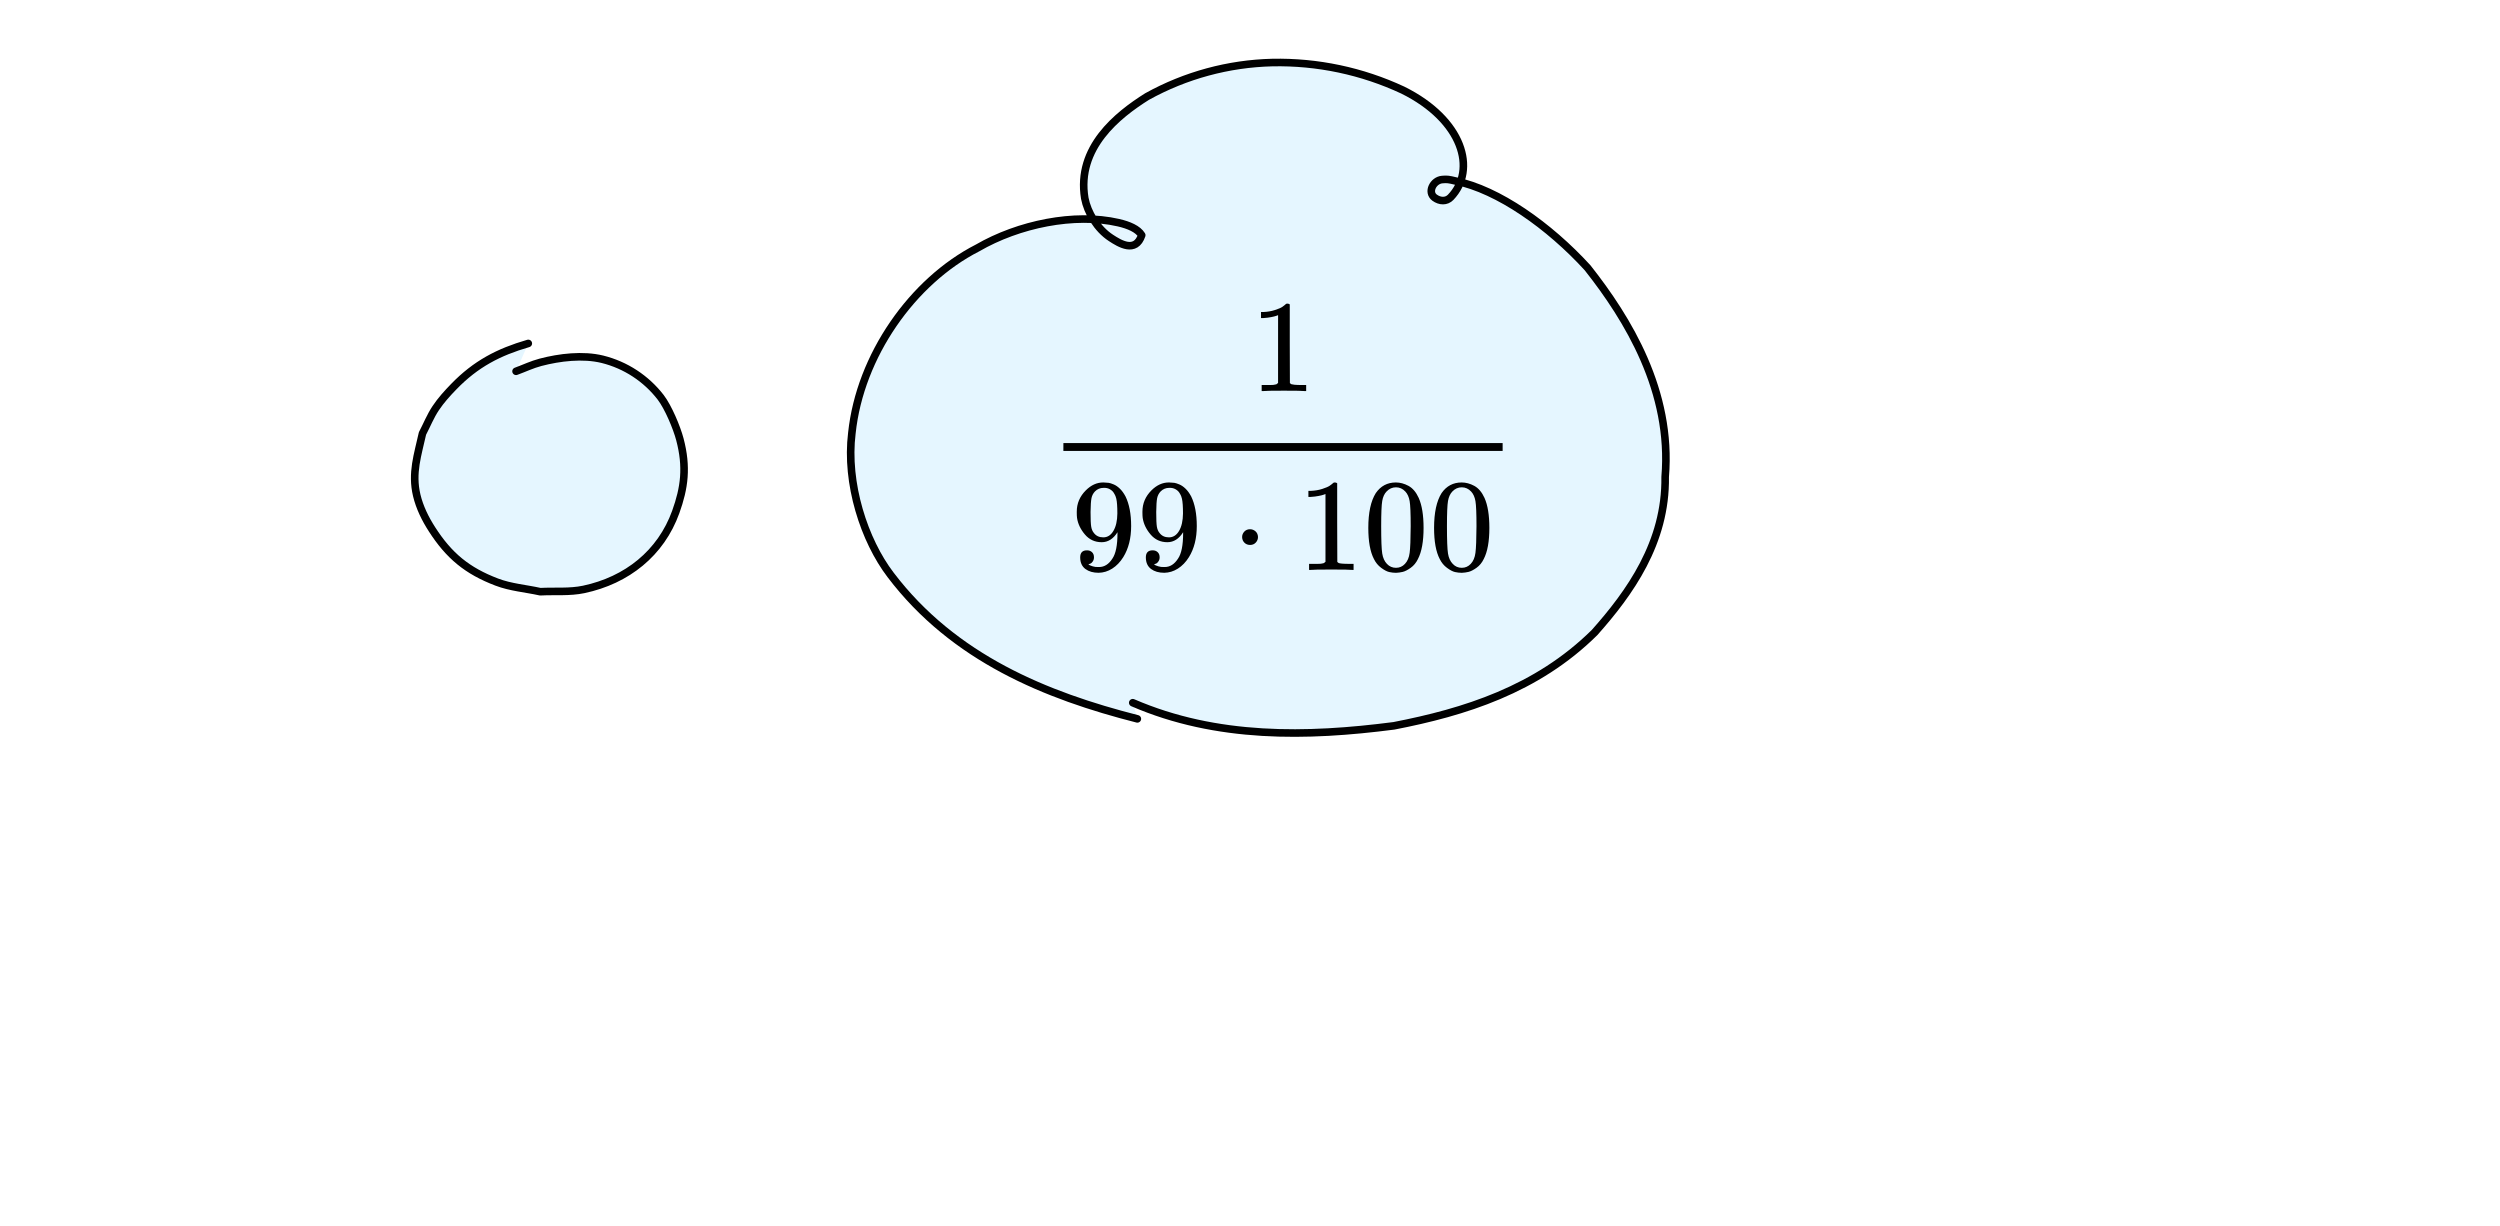
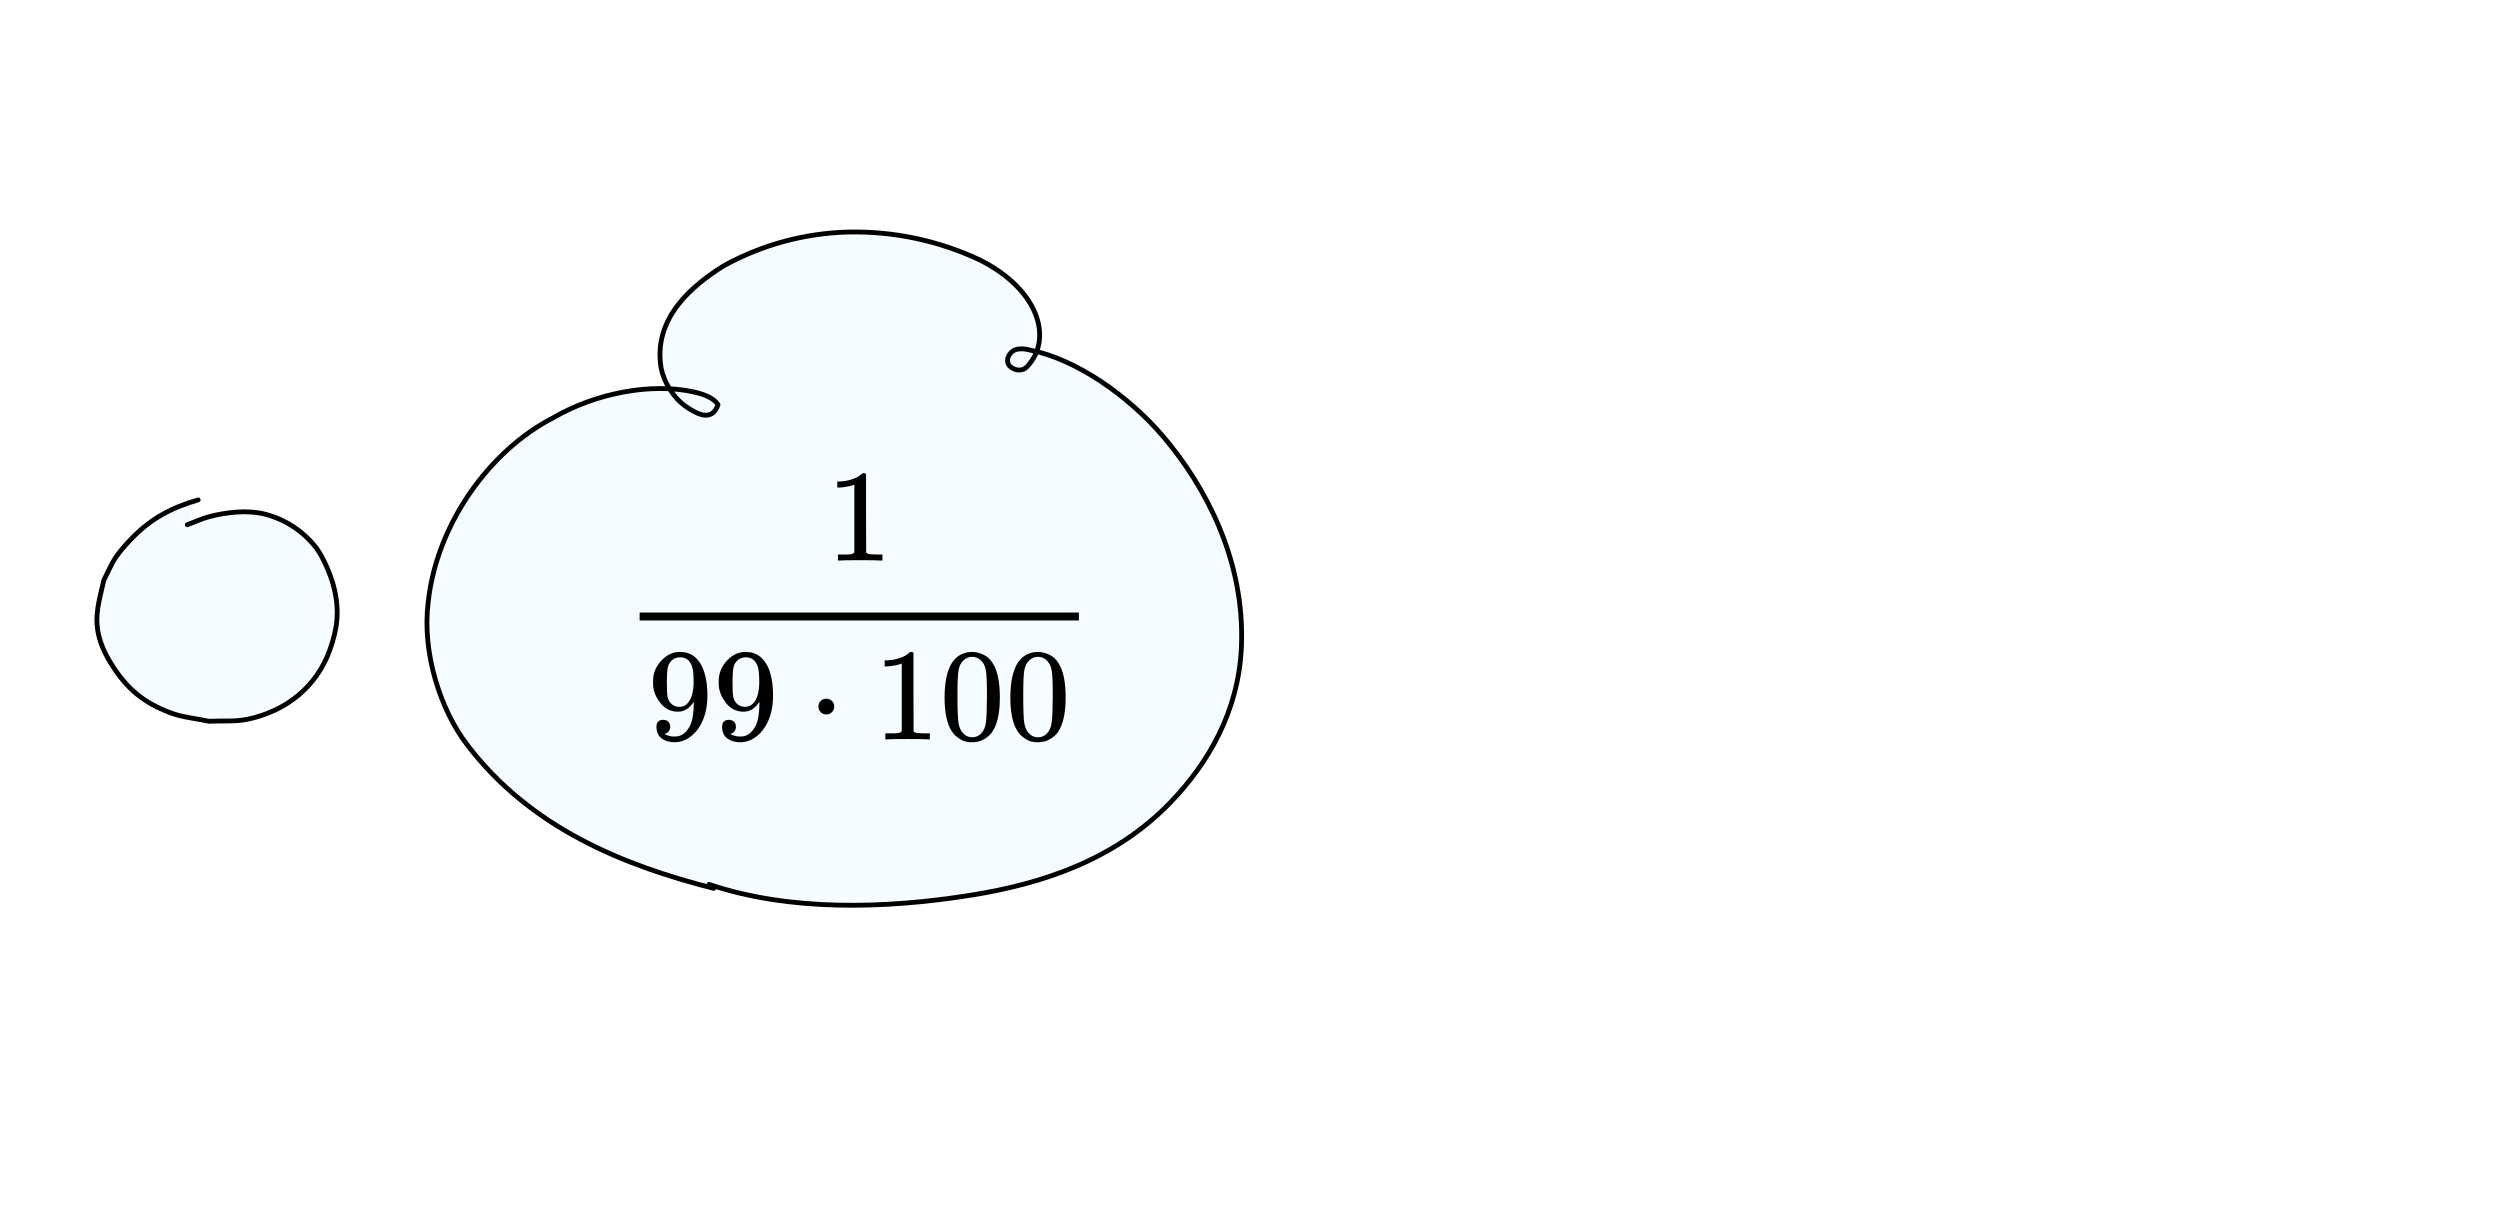
- <svg xmlns="http://www.w3.org/2000/svg" width="362.474" height="177.616" viewBox="0 0 95.905 46.994">
-   <path d="M109.262-39.012s-1.336-.164-1.571-.21c-4.469-.882-8.704-2.28-11.817-5.46-1.292-1.31-2.295-3.612-1.895-5.406.463-3.604 3.858-6.73 7.495-8.11 2.978-1.282 6.667-1.42 9.515.037-.491.9-2.887-.366-3.17-1.49-.354-1.637 1.407-2.687 2.672-3.286 3.415-1.412 7.42-1.467 10.86-.124 1.575.535 3.302 2.67 2.041 4.047-.244.238-.813.39-1.176.362-1.398-.104-1.686-1.083-.374-1.19.664-.026 1.167.048 1.818.179 2.107.32 4.534 1.84 6.418 3.382 1.985 1.878 3.915 4.608 3.902 7.499.047 2.416-1.751 4.273-3.473 5.72-2.847 2.106-6.426 2.93-9.872 3.43-4.274.415-8.72.488-12.848-.848" style="opacity:1;fill:#d3f5ff;fill-opacity:.298;fill-rule:nonzero;stroke:#000;stroke-width:.25;stroke-linecap:round;stroke-linejoin:round;stroke-miterlimit:4;stroke-dasharray:none;stroke-dashoffset:0;stroke-opacity:1" />
-   <path d="M37.403-41.39s-1.336-.163-1.57-.21c-4.47-.881-8.704-2.28-11.818-5.46-1.291-1.31-2.294-3.612-1.894-5.406.463-3.604 3.858-6.73 7.494-8.11 2.979-1.281 6.667-1.42 9.515.038-.49.9-2.886-.367-3.17-1.492-.353-1.635 1.408-2.686 2.673-3.284 3.414-1.413 7.42-1.468 10.86-.125 1.574.536 3.302 2.671 2.041 4.048-.244.238-.813.389-1.176.362-1.399-.104-1.687-1.084-.374-1.191.664-.026 1.167.049 1.818.179 2.107.32 4.533 1.84 6.417 3.383 1.985 1.877 3.915 4.608 3.902 7.498.048 2.416-1.75 4.273-3.473 5.72-2.846 2.106-6.425 2.931-9.872 3.431-4.273.415-8.719.487-12.848-.848" style="opacity:1;fill:#d5f6ff;fill-opacity:1;fill-rule:nonzero;stroke:#000;stroke-width:.3;stroke-linecap:round;stroke-linejoin:round;stroke-miterlimit:4;stroke-dasharray:none;stroke-dashoffset:0;stroke-opacity:1" />
-   <path d="M-34.273 17.68c-3.59-.888-7.248-2.32-9.749-5.523-1.037-1.321-1.843-3.64-1.521-5.447.371-3.632 3.098-6.78 6.02-8.17 2.392-1.293 5.354-1.432 7.64.056-.395.96-2.318-.362-2.546-1.535-.284-1.707 1.13-2.803 2.146-3.427 2.742-1.474 5.958-1.532 8.72-.13 1.264.558 2.651 2.786 1.639 4.222-.196.249-.653.406-.945.378-1.122-.109-1.354-1.13-.3-1.242.533-.027.937.05 1.46.187 1.692.333 3.64 1.92 5.153 3.529 1.594 1.959 3.144 4.807 3.133 7.822.038 2.52-1.406 4.458-2.788 5.968-2.286 2.197-5.16 3.058-7.927 3.58-3.431.432-7.001.507-10.316-.886" style="opacity:1;fill:#d5f6ff;fill-opacity:1;fill-rule:nonzero;stroke:#000;stroke-width:.27;stroke-linecap:round;stroke-linejoin:round;stroke-miterlimit:4;stroke-dasharray:none;stroke-dashoffset:0;stroke-opacity:1" />
-   <path d="M-31.061 47.335c-3.59-.889-7.248-2.32-9.75-5.524-1.036-1.321-1.776-3.508-1.523-5.445.348-3.145 2.563-6.185 5.324-7.542 2.26-1.26 5.424-1.827 7.608-.32-.399 1.058-2.453-.328-2.696-1.558-.304-1.79 1.207-2.94 2.292-3.595 2.927-1.546 6.362-1.606 9.312-.136 2.176 1.147 2.633 2.857 1.816 4.132-.23.281-.687.439-.979.41-1.123-.108-1.354-1.13-.3-1.241.533-.027.937.05 1.46.186 1.692.334 3.64 1.92 5.153 3.53 1.593 1.958 3.143 4.807 3.133 7.822.038 2.52-1.406 4.458-2.789 5.968-2.286 2.197-5.16 3.057-7.927 3.58-3.43.431-7 .507-10.316-.886" style="opacity:1;fill:#d5f6ff;fill-opacity:1;fill-rule:nonzero;stroke:#000;stroke-width:.27;stroke-linecap:round;stroke-linejoin:round;stroke-miterlimit:4;stroke-dasharray:none;stroke-dashoffset:0;stroke-opacity:1" />
-   <path d="M-2.617-9.323c.256-.178.494-.384.767-.533 1.549-.844 3.426-1.092 5.157-.837.455.067.895.21 1.343.314.972.446 1.344.493 2.072 1.293.816.897 1.095 1.971.736 3.143-.118.383-.356.72-.533 1.079-.3.33-.56.7-.898.989-1.571 1.348-3.983 2.11-6.03 2.147-.54.01-1.08-.08-1.62-.12-1.204-.346-1.705-.36-2.706-1.137A4.576 4.576 0 0 1-6.1-6.316c-.025-.425.064-.85.097-1.275.35-.993.355-1.298 1.052-2.118.766-.9 1.838-1.467 2.973-1.742.342-.082.696-.101 1.044-.152.309.006.619-.011.926.02.967.094 1.842.505 2.49 1.23" style="opacity:1;fill:#d5f6ff;fill-opacity:1;fill-rule:nonzero;stroke:#000;stroke-width:.291;stroke-linecap:round;stroke-linejoin:round;stroke-miterlimit:4;stroke-dasharray:none;stroke-dashoffset:0;stroke-opacity:1" />
-   <path d="M-8.755-27.579c-.322.09-.596.152-.898.316a5.291 5.291 0 0 0-1.966 1.829c-.2.314-.342.66-.514.991-.115.36-.274.708-.347 1.08a5.71 5.71 0 0 0-.084 1.124c.002.375.016.754.096 1.12.14.643.51 1.44.972 1.924.267.278.612.469.918.703.369.16.718.378 1.107.482 1.965.526 4.117-.195 5.816-1.172.465-.268.888-.602 1.332-.903.405-.378.84-.728 1.216-1.135 1.053-1.139 1.949-2.553 2.287-4.086.255-1.158.108-1.477-.055-2.604-.162-.342-.273-.713-.485-1.026-.67-.99-1.766-1.453-2.92-1.575-1.118-.118-1.538.033-2.63.223-.443.176-.91.298-1.327.529-.971.537-1.804 1.287-2.495 2.15-.307.382-.538.82-.807 1.23l-.07-.106v0c.274-.413.509-.853.82-1.238.703-.869 1.545-1.62 2.529-2.161.422-.232.895-.354 1.343-.531 1.105-.19 1.532-.343 2.662-.221 1.18.126 2.298.601 2.986 1.61.218.32.334.697.5 1.046.188 1.245.327 1.454.035 2.767-.344 1.54-1.26 2.967-2.321 4.108-.38.409-.819.76-1.228 1.14-.448.302-.874.638-1.343.906-1.724.986-3.897 1.704-5.886 1.17-.395-.106-.75-.326-1.126-.49-.313-.239-.666-.433-.94-.718-1.082-1.126-1.281-2.894-.99-4.36.075-.374.239-.725.358-1.088.175-.333.322-.683.526-1a5.393 5.393 0 0 1 2.006-1.846c.314-.167.588-.227.92-.319l.003.131z" style="opacity:1;fill:#d5f6ff;fill-opacity:1;fill-rule:nonzero;stroke:#000;stroke-width:.25;stroke-linecap:round;stroke-linejoin:round;stroke-miterlimit:4;stroke-dasharray:none;stroke-dashoffset:0;stroke-opacity:1" />
-   <path d="M19.797 14.243c.312-.114.615-.26.937-.344.734-.193 1.626-.3 2.376-.117a4.062 4.062 0 0 1 2.237 1.462c.287.377.613 1.15.734 1.607.282 1.066.177 1.859-.158 2.79-.57 1.58-1.871 2.618-3.53 2.97-.544.115-1.111.058-1.667.088-.556-.123-1.136-.166-1.668-.369-1.137-.433-1.833-1.01-2.485-2.024-.258-.4-.475-.84-.586-1.303-.205-.86.04-1.557.22-2.375.17-.324.305-.668.509-.972.2-.3.444-.569.695-.827.84-.866 1.714-1.323 2.855-1.654" style="opacity:1;fill:#e5f6ff;fill-opacity:1;fill-rule:nonzero;stroke:#000;stroke-width:.291;stroke-linecap:round;stroke-linejoin:round;stroke-miterlimit:4;stroke-dasharray:none;stroke-dashoffset:0;stroke-opacity:1" />
-   <path d="M57.415 85.87c-3.486-.89-7.038-2.322-9.467-5.526-1.007-1.32-1.725-3.508-1.484-5.441.312-2.958 2.318-5.82 4.82-7.099 1.574-.912 3.717-1.355 5.405-.97.399.092.746.24.894.48-.236.706-.855.317-1.18.105-.53-.345-.902-.979-1.006-1.523-.316-1.943 1.26-3.19 2.392-3.901a10.44 10.44 0 0 1 4.804-1.303 11.297 11.297 0 0 1 5.007 1.057c2.314 1.146 2.842 3.059 1.836 4.11a.53.53 0 0 1-.482.153c-.175-.142.115-.11.458-.128.184-.004.334.052.587.111 1.595.321 3.42 1.537 4.785 3.138 1.565 1.836 3.01 4.557 2.879 7.723-.1 2.425-1.28 4.336-2.634 5.746-2.125 2.214-4.873 3.112-7.64 3.534-3.451.526-6.93.507-10.15-.886M-24.78 78.023c-3.486-.888-7.038-2.32-9.467-5.525-1.007-1.32-1.725-3.508-1.484-5.441.312-2.958 2.318-5.82 4.819-7.098 2.049-1.188 4.914-1.72 6.91-.26-.398 1.192-2.542-.313-2.796-1.649-.316-1.943 1.26-3.19 2.392-3.901a10.44 10.44 0 0 1 4.804-1.303 11.297 11.297 0 0 1 5.007 1.058c2.314 1.145 2.867 3.082 1.836 4.11-.22.3-.663.458-.946.43-1.09-.11-1.315-1.131-.292-1.243.518-.027.91.05 1.418.187 1.643.333 3.601 1.722 5.07 3.331 1.548 1.96 3.25 4.742 2.976 8.022.037 2.521-1.365 4.459-2.708 5.969-2.22 2.197-5.01 3.058-7.697 3.58-3.332.432-6.799.508-10.018-.886M10.713 86.617c-3.485-.89-7.038-2.322-9.467-5.526-1.007-1.32-1.725-3.507-1.484-5.44.312-2.958 2.318-5.821 4.82-7.1 1.574-.912 3.717-1.355 5.405-.97.399.092.746.241.894.48-.236.706-.854.317-1.18.105-.53-.344-.902-.978-1.005-1.522-.317-1.943 1.26-3.191 2.391-3.902a10.44 10.44 0 0 1 4.804-1.303 11.297 11.297 0 0 1 5.007 1.058c2.314 1.145 2.868 3.082 1.836 4.11-.22.3-.663.458-.946.43-1.09-.11-1.315-1.13-.291-1.243.517-.027.91.05 1.417.187 1.643.334 3.601 1.723 5.07 3.331 1.548 1.96 3.251 4.743 2.977 8.022.037 2.521-1.366 4.459-2.708 5.969-2.22 2.198-5.01 3.058-7.698 3.58-3.332.432-6.799.508-10.018-.885" style="opacity:1;fill:#d5f6ff;fill-opacity:1;fill-rule:nonzero;stroke:#000;stroke-width:.291;stroke-linecap:round;stroke-linejoin:round;stroke-miterlimit:4;stroke-dasharray:none;stroke-dashoffset:0;stroke-opacity:1" />
-   <path d="M43.631 27.577c-3.486-.889-7.038-2.321-9.467-5.525-1.007-1.32-1.725-3.508-1.484-5.441.312-2.958 2.318-5.82 4.82-7.099 1.574-.912 3.717-1.356 5.405-.97.399.092.746.24.894.48-.236.706-.855.317-1.18.105-.53-.345-.902-.979-1.005-1.523-.317-1.943 1.26-3.19 2.391-3.901a10.44 10.44 0 0 1 4.804-1.304 11.297 11.297 0 0 1 5.007 1.058c2.314 1.146 2.843 3.059 1.836 4.11-.164.172-.417.163-.619.014-.282-.21-.055-.667.298-.694.19-.015.241-.007.501.055 1.643.333 3.601 1.722 5.07 3.33 1.548 1.96 3.251 4.743 2.977 8.023.037 2.52-1.366 4.459-2.708 5.969-2.22 2.197-5.01 3.058-7.698 3.58-3.332.432-6.799.507-10.018-.886" style="opacity:1;fill:#e5f6ff;fill-opacity:1;fill-rule:nonzero;stroke:#000;stroke-width:.291;stroke-linecap:round;stroke-linejoin:round;stroke-miterlimit:4;stroke-dasharray:none;stroke-dashoffset:0;stroke-opacity:1" />
-   <path d="M32.64-13.003c1.394 1.265 3.729.822 4.917.24 2.938-1.442 3.156-5.078 1.605-7.34-1.165-1.699-3.484-2.433-5.538-1.92-2.442.61-4.386 2.56-4.607 4.985-.1 1.105.459 2.183 1.194 2.83.927.817 2.067 1.28 3.206 1.118" style="display:inline;fill:#e5f6ff;fill-opacity:1;stroke:#000;stroke-width:.318;stroke-linejoin:round;stroke-miterlimit:2;stroke-dasharray:none;stroke-dashoffset:0" />
-   <path d="M40.793 17.299h16.851v-.302h-16.85zM49.03 12.09l-.066.025q-.07.025-.201.05-.131.026-.293.036h-.095v-.232h.095q.237-.01.439-.076.201-.065.282-.12.08-.056.14-.111.011-.015.061-.015.046 0 .086.03v1.506l.005 1.511q.035.036.06.046.026.01.121.02.096.01.313.01h.13v.232h-.055q-.105-.015-.8-.015-.686 0-.792.015h-.06v-.232h.322q.081 0 .126-.005.046-.005.08-.015.036-.01.041-.01.005 0 .03-.025.026-.026.03-.02zM42.869 20.417q-.242.383-.605.383-.393 0-.645-.297t-.302-.635q-.01-.08-.01-.201v-.04q0-.47.348-.817.302-.302.664-.302h.03q.02 0 .041.005h.02q.06 0 .126.01t.187.06q.12.05.236.162.116.11.217.297.217.443.217 1.138 0 .706-.303 1.194-.176.282-.423.439-.247.156-.524.16-.307 0-.504-.145-.196-.146-.201-.434-.005-.287.267-.282.11 0 .186.07.076.071.076.197 0 .091-.045.157-.046.065-.081.08t-.066.025l-.02.005q0 .01.036.03.035.02.13.05.096.031.212.026h.03q.303 0 .51-.322.196-.282.196-.978zm-.544.197q.241 0 .387-.247.147-.247.152-.67 0-.393-.04-.564-.01-.05-.031-.101-.02-.05-.07-.131-.05-.08-.152-.136-.1-.056-.236-.05-.192 0-.328.135-.106.111-.136.262-.03.152-.035.53 0 .417.025.564.025.146.1.236.127.172.364.172zM45.387 20.417q-.241.383-.604.383-.393 0-.645-.297t-.302-.635q-.01-.08-.01-.201v-.04q0-.47.347-.817.303-.302.665-.302h.03q.02 0 .04.005h.021q.06 0 .126.01.065.01.186.06.121.05.237.162.116.11.217.297.216.443.216 1.138 0 .706-.302 1.194-.176.282-.423.439-.247.156-.524.16-.307 0-.504-.145-.196-.146-.201-.434-.005-.287.267-.282.11 0 .186.07.076.071.076.197 0 .091-.046.157-.045.065-.08.08-.036.015-.066.025l-.02.005q0 .01.035.03.036.02.131.05.096.031.212.026h.03q.302 0 .509-.322.196-.282.196-.978zm-.544.197q.242 0 .388-.247.146-.247.151-.67 0-.393-.04-.564-.01-.05-.03-.101-.02-.05-.07-.131-.051-.08-.152-.136-.1-.056-.237-.05-.191 0-.327.135-.106.111-.136.262-.03.152-.035.53 0 .417.025.564.025.146.1.236.127.172.363.172zM47.65 20.604q0-.121.085-.212.086-.09.217-.09.12 0 .211.08.09.08.096.217 0 .125-.086.216-.085.09-.216.09t-.217-.085q-.086-.085-.09-.216zM50.848 18.951l-.065.025q-.07.026-.202.05-.13.026-.292.036h-.096v-.232h.096q.237-.01.438-.075.202-.066.282-.121.081-.056.142-.111.01-.015.06-.015.045 0 .086.03v1.506l.005 1.512q.035.035.06.045.025.01.121.02t.312.01h.131v.232h-.055q-.106-.015-.801-.015-.685 0-.791.015h-.06v-.232h.322q.08 0 .126-.005.045-.005.08-.015l.04-.01q.006 0 .031-.025t.03-.02zM52.778 18.916q.282-.408.77-.408.242 0 .484.13.242.132.393.464.186.418.186 1.149 0 .78-.216 1.194-.101.211-.277.337-.177.126-.308.157-.13.03-.257.035-.13 0-.261-.03t-.308-.162q-.176-.13-.277-.337-.216-.413-.216-1.194 0-.877.287-1.335zm1.133-.06q-.151-.162-.358-.162-.211 0-.362.161-.126.131-.166.363-.04.232-.04.967 0 .796.04 1.048t.18.398q.142.151.348.151.202 0 .343-.15.146-.152.181-.424.036-.272.04-1.023 0-.73-.04-.962-.04-.232-.166-.368zM55.302 18.916q.282-.408.77-.408.242 0 .484.13.242.132.393.464.186.418.186 1.149 0 .78-.216 1.194-.101.211-.277.337-.177.126-.308.157-.13.03-.257.035-.13 0-.262-.03-.13-.03-.307-.162-.176-.13-.277-.337-.217-.413-.217-1.194 0-.877.288-1.335zm1.133-.06q-.151-.162-.358-.162-.211 0-.362.161-.126.131-.167.363-.04.232-.04.967 0 .796.04 1.048t.182.398q.14.151.347.151.202 0 .343-.15.146-.152.181-.424.036-.272.04-1.023 0-.73-.04-.962-.04-.232-.166-.368z" />
+ <svg xmlns="http://www.w3.org/2000/svg" width="362.474" height="177.616" viewBox="0 0 95.905 46.994" version="1.1" id="svg11">
+   <defs id="defs11" />
+   <path d="M109.262-39.012s-1.336-.164-1.571-.21c-4.469-.882-8.704-2.28-11.817-5.46-1.292-1.31-2.295-3.612-1.895-5.406.463-3.604 3.858-6.73 7.495-8.11 2.978-1.282 6.667-1.42 9.515.037-.491.9-2.887-.366-3.17-1.49-.354-1.637 1.407-2.687 2.672-3.286 3.415-1.412 7.42-1.467 10.86-.124 1.575.535 3.302 2.67 2.041 4.047-.244.238-.813.39-1.176.362-1.398-.104-1.686-1.083-.374-1.19.664-.026 1.167.048 1.818.179 2.107.32 4.534 1.84 6.418 3.382 1.985 1.878 3.915 4.608 3.902 7.499.047 2.416-1.751 4.273-3.473 5.72-2.847 2.106-6.426 2.93-9.872 3.43-4.274.415-8.72.488-12.848-.848" style="opacity:1;fill:#d3f5ff;fill-opacity:.298;fill-rule:nonzero;stroke:#000;stroke-width:.25;stroke-linecap:round;stroke-linejoin:round;stroke-miterlimit:4;stroke-dasharray:none;stroke-dashoffset:0;stroke-opacity:1" id="path1" />
+   <path d="M37.403-41.39s-1.336-.163-1.57-.21c-4.47-.881-8.704-2.28-11.818-5.46-1.291-1.31-2.294-3.612-1.894-5.406.463-3.604 3.858-6.73 7.494-8.11 2.979-1.281 6.667-1.42 9.515.038-.49.9-2.886-.367-3.17-1.492-.353-1.635 1.408-2.686 2.673-3.284 3.414-1.413 7.42-1.468 10.86-.125 1.574.536 3.302 2.671 2.041 4.048-.244.238-.813.389-1.176.362-1.399-.104-1.687-1.084-.374-1.191.664-.026 1.167.049 1.818.179 2.107.32 4.533 1.84 6.417 3.383 1.985 1.877 3.915 4.608 3.902 7.498.048 2.416-1.75 4.273-3.473 5.72-2.846 2.106-6.425 2.931-9.872 3.431-4.273.415-8.719.487-12.848-.848" style="opacity:1;fill:#d5f6ff;fill-opacity:1;fill-rule:nonzero;stroke:#000;stroke-width:.3;stroke-linecap:round;stroke-linejoin:round;stroke-miterlimit:4;stroke-dasharray:none;stroke-dashoffset:0;stroke-opacity:1" id="path2" />
+   <path d="M-34.273 17.68c-3.59-.888-7.248-2.32-9.749-5.523-1.037-1.321-1.843-3.64-1.521-5.447.371-3.632 3.098-6.78 6.02-8.17 2.392-1.293 5.354-1.432 7.64.056-.395.96-2.318-.362-2.546-1.535-.284-1.707 1.13-2.803 2.146-3.427 2.742-1.474 5.958-1.532 8.72-.13 1.264.558 2.651 2.786 1.639 4.222-.196.249-.653.406-.945.378-1.122-.109-1.354-1.13-.3-1.242.533-.027.937.05 1.46.187 1.692.333 3.64 1.92 5.153 3.529 1.594 1.959 3.144 4.807 3.133 7.822.038 2.52-1.406 4.458-2.788 5.968-2.286 2.197-5.16 3.058-7.927 3.58-3.431.432-7.001.507-10.316-.886" style="opacity:1;fill:#d5f6ff;fill-opacity:1;fill-rule:nonzero;stroke:#000;stroke-width:.27;stroke-linecap:round;stroke-linejoin:round;stroke-miterlimit:4;stroke-dasharray:none;stroke-dashoffset:0;stroke-opacity:1" id="path3" />
+   <path d="M-31.061 47.335c-3.59-.889-7.248-2.32-9.75-5.524-1.036-1.321-1.776-3.508-1.523-5.445.348-3.145 2.563-6.185 5.324-7.542 2.26-1.26 5.424-1.827 7.608-.32-.399 1.058-2.453-.328-2.696-1.558-.304-1.79 1.207-2.94 2.292-3.595 2.927-1.546 6.362-1.606 9.312-.136 2.176 1.147 2.633 2.857 1.816 4.132-.23.281-.687.439-.979.41-1.123-.108-1.354-1.13-.3-1.241.533-.027.937.05 1.46.186 1.692.334 3.64 1.92 5.153 3.53 1.593 1.958 3.143 4.807 3.133 7.822.038 2.52-1.406 4.458-2.789 5.968-2.286 2.197-5.16 3.057-7.927 3.58-3.43.431-7 .507-10.316-.886" style="opacity:1;fill:#d5f6ff;fill-opacity:1;fill-rule:nonzero;stroke:#000;stroke-width:.27;stroke-linecap:round;stroke-linejoin:round;stroke-miterlimit:4;stroke-dasharray:none;stroke-dashoffset:0;stroke-opacity:1" id="path4" />
+   <path d="M-2.617-9.323c.256-.178.494-.384.767-.533 1.549-.844 3.426-1.092 5.157-.837.455.067.895.21 1.343.314.972.446 1.344.493 2.072 1.293.816.897 1.095 1.971.736 3.143-.118.383-.356.72-.533 1.079-.3.33-.56.7-.898.989-1.571 1.348-3.983 2.11-6.03 2.147-.54.01-1.08-.08-1.62-.12-1.204-.346-1.705-.36-2.706-1.137A4.576 4.576 0 0 1-6.1-6.316c-.025-.425.064-.85.097-1.275.35-.993.355-1.298 1.052-2.118.766-.9 1.838-1.467 2.973-1.742.342-.082.696-.101 1.044-.152.309.006.619-.011.926.02.967.094 1.842.505 2.49 1.23" style="opacity:1;fill:#d5f6ff;fill-opacity:1;fill-rule:nonzero;stroke:#000;stroke-width:.291;stroke-linecap:round;stroke-linejoin:round;stroke-miterlimit:4;stroke-dasharray:none;stroke-dashoffset:0;stroke-opacity:1" id="path5" />
+   <path d="M-8.755-27.579c-.322.09-.596.152-.898.316a5.291 5.291 0 0 0-1.966 1.829c-.2.314-.342.66-.514.991-.115.36-.274.708-.347 1.08a5.71 5.71 0 0 0-.084 1.124c.002.375.016.754.096 1.12.14.643.51 1.44.972 1.924.267.278.612.469.918.703.369.16.718.378 1.107.482 1.965.526 4.117-.195 5.816-1.172.465-.268.888-.602 1.332-.903.405-.378.84-.728 1.216-1.135 1.053-1.139 1.949-2.553 2.287-4.086.255-1.158.108-1.477-.055-2.604-.162-.342-.273-.713-.485-1.026-.67-.99-1.766-1.453-2.92-1.575-1.118-.118-1.538.033-2.63.223-.443.176-.91.298-1.327.529-.971.537-1.804 1.287-2.495 2.15-.307.382-.538.82-.807 1.23l-.07-.106v0c.274-.413.509-.853.82-1.238.703-.869 1.545-1.62 2.529-2.161.422-.232.895-.354 1.343-.531 1.105-.19 1.532-.343 2.662-.221 1.18.126 2.298.601 2.986 1.61.218.32.334.697.5 1.046.188 1.245.327 1.454.035 2.767-.344 1.54-1.26 2.967-2.321 4.108-.38.409-.819.76-1.228 1.14-.448.302-.874.638-1.343.906-1.724.986-3.897 1.704-5.886 1.17-.395-.106-.75-.326-1.126-.49-.313-.239-.666-.433-.94-.718-1.082-1.126-1.281-2.894-.99-4.36.075-.374.239-.725.358-1.088.175-.333.322-.683.526-1a5.393 5.393 0 0 1 2.006-1.846c.314-.167.588-.227.92-.319l.003.131z" style="opacity:1;fill:#d5f6ff;fill-opacity:1;fill-rule:nonzero;stroke:#000;stroke-width:.25;stroke-linecap:round;stroke-linejoin:round;stroke-miterlimit:4;stroke-dasharray:none;stroke-dashoffset:0;stroke-opacity:1" id="path6" />
+   <path d="M 7.185,20.129 C 7.463,20.028 7.734,19.897 8.021,19.822 8.676,19.65 9.471,19.555 10.14,19.718 a 3.623,3.622 0 0 1 1.995,1.304 c 0.256,0.336 0.547,1.025 0.655,1.433 0.252,0.951 0.158,1.658 -0.141,2.488 -0.508,1.409 -1.669,2.334 -3.148,2.648 -0.485,0.103 -0.991,0.052 -1.487,0.078 C 7.518,27.56 7.001,27.521 6.526,27.34 5.512,26.954 4.891,26.44 4.31,25.536 4.08,25.179 3.886,24.786 3.787,24.374 c -0.183,-0.767 0.036,-1.388 0.196,-2.118 0.152,-0.289 0.272,-0.596 0.454,-0.867 0.178,-0.268 0.396,-0.507 0.62,-0.737 0.749,-0.772 1.529,-1.18 2.546,-1.475" style="opacity:1;fill:#f5fbff;fill-opacity:1;fill-rule:nonzero;stroke:#000000;stroke-width:0.185;stroke-linecap:round;stroke-linejoin:round;stroke-miterlimit:4;stroke-dasharray:none;stroke-dashoffset:0;stroke-opacity:1" id="path7" />
+   <path d="M57.415 85.87c-3.486-.89-7.038-2.322-9.467-5.526-1.007-1.32-1.725-3.508-1.484-5.441.312-2.958 2.318-5.82 4.82-7.099 1.574-.912 3.717-1.355 5.405-.97.399.092.746.24.894.48-.236.706-.855.317-1.18.105-.53-.345-.902-.979-1.006-1.523-.316-1.943 1.26-3.19 2.392-3.901a10.44 10.44 0 0 1 4.804-1.303 11.297 11.297 0 0 1 5.007 1.057c2.314 1.146 2.842 3.059 1.836 4.11a.53.53 0 0 1-.482.153c-.175-.142.115-.11.458-.128.184-.004.334.052.587.111 1.595.321 3.42 1.537 4.785 3.138 1.565 1.836 3.01 4.557 2.879 7.723-.1 2.425-1.28 4.336-2.634 5.746-2.125 2.214-4.873 3.112-7.64 3.534-3.451.526-6.93.507-10.15-.886M-24.78 78.023c-3.486-.888-7.038-2.32-9.467-5.525-1.007-1.32-1.725-3.508-1.484-5.441.312-2.958 2.318-5.82 4.819-7.098 2.049-1.188 4.914-1.72 6.91-.26-.398 1.192-2.542-.313-2.796-1.649-.316-1.943 1.26-3.19 2.392-3.901a10.44 10.44 0 0 1 4.804-1.303 11.297 11.297 0 0 1 5.007 1.058c2.314 1.145 2.867 3.082 1.836 4.11-.22.3-.663.458-.946.43-1.09-.11-1.315-1.131-.292-1.243.518-.027.91.05 1.418.187 1.643.333 3.601 1.722 5.07 3.331 1.548 1.96 3.25 4.742 2.976 8.022.037 2.521-1.365 4.459-2.708 5.969-2.22 2.197-5.01 3.058-7.697 3.58-3.332.432-6.799.508-10.018-.886M10.713 86.617c-3.485-.89-7.038-2.322-9.467-5.526-1.007-1.32-1.725-3.507-1.484-5.44.312-2.958 2.318-5.821 4.82-7.1 1.574-.912 3.717-1.355 5.405-.97.399.092.746.241.894.48-.236.706-.854.317-1.18.105-.53-.344-.902-.978-1.005-1.522-.317-1.943 1.26-3.191 2.391-3.902a10.44 10.44 0 0 1 4.804-1.303 11.297 11.297 0 0 1 5.007 1.058c2.314 1.145 2.868 3.082 1.836 4.11-.22.3-.663.458-.946.43-1.09-.11-1.315-1.13-.291-1.243.517-.027.91.05 1.417.187 1.643.334 3.601 1.723 5.07 3.331 1.548 1.96 3.251 4.743 2.977 8.022.037 2.521-1.366 4.459-2.708 5.969-2.22 2.198-5.01 3.058-7.698 3.58-3.332.432-6.799.508-10.018-.885" style="opacity:1;fill:#d5f6ff;fill-opacity:1;fill-rule:nonzero;stroke:#000;stroke-width:.291;stroke-linecap:round;stroke-linejoin:round;stroke-miterlimit:4;stroke-dasharray:none;stroke-dashoffset:0;stroke-opacity:1" id="path8" />
+   <path d="m 27.376,34.079 c -3.486,-0.889 -7.038,-2.321 -9.467,-5.525 -1.007,-1.32 -1.725,-3.508 -1.484,-5.441 0.312,-2.958 2.318,-5.82 4.82,-7.099 1.574,-0.912 3.717,-1.356 5.405,-0.97 0.399,0.092 0.746,0.24 0.894,0.48 -0.236,0.706 -0.855,0.317 -1.18,0.105 -0.53,-0.345 -0.902,-0.979 -1.005,-1.523 -0.317,-1.943 1.26,-3.19 2.391,-3.901 1.473,-0.816 3.121,-1.263 4.804,-1.304 1.728,-0.035 3.441,0.327 5.007,1.058 2.314,1.146 2.843,3.059 1.836,4.11 -0.164,0.172 -0.417,0.163 -0.619,0.014 -0.282,-0.21 -0.055,-0.667 0.298,-0.694 0.19,-0.015 0.241,-0.007 0.501,0.055 1.643,0.333 3.664,1.667 5.07,3.33 1.613,1.907 3.111,4.734 2.977,8.023 -0.103,2.518 -1.308,4.512 -2.708,5.969 -2.164,2.252 -4.994,3.151 -7.698,3.58 -3.318,0.526 -6.943,0.615 -10.018,-0.419" style="opacity:1;fill:#f5fbff;fill-opacity:1;fill-rule:nonzero;stroke:#000000;stroke-width:0.185;stroke-linecap:round;stroke-linejoin:round;stroke-miterlimit:4;stroke-dasharray:none;stroke-dashoffset:0;stroke-opacity:1" id="path9" />
+   <path d="M32.64-13.003c1.394 1.265 3.729.822 4.917.24 2.938-1.442 3.156-5.078 1.605-7.34-1.165-1.699-3.484-2.433-5.538-1.92-2.442.61-4.386 2.56-4.607 4.985-.1 1.105.459 2.183 1.194 2.83.927.817 2.067 1.28 3.206 1.118" style="display:inline;fill:#e5f6ff;fill-opacity:1;stroke:#000;stroke-width:.318;stroke-linejoin:round;stroke-miterlimit:2;stroke-dasharray:none;stroke-dashoffset:0" id="path10" />
+   <path d="m 24.538,23.801 h 16.851 v -0.302 h -16.85 z m 8.237,-5.209 -0.066,0.025 q -0.07,0.025 -0.201,0.05 -0.131,0.026 -0.293,0.036 h -0.095 v -0.232 h 0.095 q 0.237,-0.01 0.439,-0.076 0.201,-0.065 0.282,-0.12 0.08,-0.056 0.14,-0.111 0.011,-0.015 0.061,-0.015 0.046,0 0.086,0.03 v 1.506 l 0.005,1.511 q 0.035,0.036 0.06,0.046 0.026,0.01 0.121,0.02 0.096,0.01 0.313,0.01 h 0.13 v 0.232 h -0.055 q -0.105,-0.015 -0.8,-0.015 -0.686,0 -0.792,0.015 h -0.06 v -0.232 h 0.322 q 0.081,0 0.126,-0.005 0.046,-0.005 0.08,-0.015 0.036,-0.01 0.041,-0.01 0.005,0 0.03,-0.025 0.026,-0.026 0.03,-0.02 z m -6.161,8.327 q -0.242,0.383 -0.605,0.383 -0.393,0 -0.645,-0.297 -0.252,-0.297 -0.302,-0.635 -0.01,-0.08 -0.01,-0.201 v -0.04 q 0,-0.47 0.348,-0.817 0.302,-0.302 0.664,-0.302 h 0.03 q 0.02,0 0.041,0.005 h 0.02 q 0.06,0 0.126,0.01 0.066,0.01 0.187,0.06 0.12,0.05 0.236,0.162 0.116,0.11 0.217,0.297 0.217,0.443 0.217,1.138 0,0.706 -0.303,1.194 -0.176,0.282 -0.423,0.439 -0.247,0.156 -0.524,0.16 -0.307,0 -0.504,-0.145 -0.196,-0.146 -0.201,-0.434 -0.005,-0.287 0.267,-0.282 0.11,0 0.186,0.07 0.076,0.071 0.076,0.197 0,0.091 -0.045,0.157 -0.046,0.065 -0.081,0.08 -0.035,0.015 -0.066,0.025 l -0.02,0.005 q 0,0.01 0.036,0.03 0.035,0.02 0.13,0.05 0.096,0.031 0.212,0.026 h 0.03 q 0.303,0 0.51,-0.322 0.196,-0.282 0.196,-0.978 z m -0.544,0.197 q 0.241,0 0.387,-0.247 0.147,-0.247 0.152,-0.67 0,-0.393 -0.04,-0.564 -0.01,-0.05 -0.031,-0.101 -0.02,-0.05 -0.07,-0.131 -0.05,-0.08 -0.152,-0.136 -0.1,-0.056 -0.236,-0.05 -0.192,0 -0.328,0.135 -0.106,0.111 -0.136,0.262 -0.03,0.152 -0.035,0.53 0,0.417 0.025,0.564 0.025,0.146 0.1,0.236 0.127,0.172 0.364,0.172 z m 3.062,-0.197 q -0.241,0.383 -0.604,0.383 -0.393,0 -0.645,-0.297 -0.252,-0.297 -0.302,-0.635 -0.01,-0.08 -0.01,-0.201 v -0.04 q 0,-0.47 0.347,-0.817 0.303,-0.302 0.665,-0.302 h 0.03 q 0.02,0 0.04,0.005 h 0.021 q 0.06,0 0.126,0.01 0.065,0.01 0.186,0.06 0.121,0.05 0.237,0.162 0.116,0.11 0.217,0.297 0.216,0.443 0.216,1.138 0,0.706 -0.302,1.194 -0.176,0.282 -0.423,0.439 -0.247,0.156 -0.524,0.16 -0.307,0 -0.504,-0.145 -0.196,-0.146 -0.201,-0.434 -0.005,-0.287 0.267,-0.282 0.11,0 0.186,0.07 0.076,0.071 0.076,0.197 0,0.091 -0.046,0.157 -0.045,0.065 -0.08,0.08 -0.036,0.015 -0.066,0.025 l -0.02,0.005 q 0,0.01 0.035,0.03 0.036,0.02 0.131,0.05 0.096,0.031 0.212,0.026 h 0.03 q 0.302,0 0.509,-0.322 0.196,-0.282 0.196,-0.978 z m -0.544,0.197 q 0.242,0 0.388,-0.247 0.146,-0.247 0.151,-0.67 0,-0.393 -0.04,-0.564 -0.01,-0.05 -0.03,-0.101 -0.02,-0.05 -0.07,-0.131 -0.051,-0.08 -0.152,-0.136 -0.1,-0.056 -0.237,-0.05 -0.191,0 -0.327,0.135 -0.106,0.111 -0.136,0.262 -0.03,0.152 -0.035,0.53 0,0.417 0.025,0.564 0.025,0.146 0.1,0.236 0.127,0.172 0.363,0.172 z m 2.807,-0.01 q 0,-0.121 0.085,-0.212 0.086,-0.09 0.217,-0.09 0.12,0 0.211,0.08 0.09,0.08 0.096,0.217 0,0.125 -0.086,0.216 -0.085,0.09 -0.216,0.09 -0.131,0 -0.217,-0.085 -0.086,-0.085 -0.09,-0.216 z m 3.198,-1.653 -0.065,0.025 q -0.07,0.026 -0.202,0.05 -0.13,0.026 -0.292,0.036 h -0.096 v -0.232 h 0.096 q 0.237,-0.01 0.438,-0.075 0.202,-0.066 0.282,-0.121 0.081,-0.056 0.142,-0.111 0.01,-0.015 0.06,-0.015 0.045,0 0.086,0.03 v 1.506 l 0.005,1.512 q 0.035,0.035 0.06,0.045 0.025,0.01 0.121,0.02 0.096,0.01 0.312,0.01 h 0.131 v 0.232 h -0.055 q -0.106,-0.015 -0.801,-0.015 -0.685,0 -0.791,0.015 h -0.06 v -0.232 h 0.322 q 0.08,0 0.126,-0.005 0.045,-0.005 0.08,-0.015 l 0.04,-0.01 q 0.006,0 0.031,-0.025 0.025,-0.025 0.03,-0.02 z m 1.93,-0.035 q 0.282,-0.408 0.77,-0.408 0.242,0 0.484,0.13 0.242,0.132 0.393,0.464 0.186,0.418 0.186,1.149 0,0.78 -0.216,1.194 -0.101,0.211 -0.277,0.337 -0.177,0.126 -0.308,0.157 -0.13,0.03 -0.257,0.035 -0.13,0 -0.261,-0.03 -0.131,-0.03 -0.308,-0.162 -0.176,-0.13 -0.277,-0.337 -0.216,-0.413 -0.216,-1.194 0,-0.877 0.287,-1.335 z m 1.133,-0.06 q -0.151,-0.162 -0.358,-0.162 -0.211,0 -0.362,0.161 -0.126,0.131 -0.166,0.363 -0.04,0.232 -0.04,0.967 0,0.796 0.04,1.048 0.04,0.252 0.18,0.398 0.142,0.151 0.348,0.151 0.202,0 0.343,-0.15 0.146,-0.152 0.181,-0.424 0.036,-0.272 0.04,-1.023 0,-0.73 -0.04,-0.962 -0.04,-0.232 -0.166,-0.368 z m 1.391,0.06 q 0.282,-0.408 0.77,-0.408 0.242,0 0.484,0.13 0.242,0.132 0.393,0.464 0.186,0.418 0.186,1.149 0,0.78 -0.216,1.194 -0.101,0.211 -0.277,0.337 -0.177,0.126 -0.308,0.157 -0.13,0.03 -0.257,0.035 -0.13,0 -0.262,-0.03 -0.13,-0.03 -0.307,-0.162 -0.176,-0.13 -0.277,-0.337 -0.217,-0.413 -0.217,-1.194 0,-0.877 0.288,-1.335 z m 1.133,-0.06 q -0.151,-0.162 -0.358,-0.162 -0.211,0 -0.362,0.161 -0.126,0.131 -0.167,0.363 -0.04,0.232 -0.04,0.967 0,0.796 0.04,1.048 0.04,0.252 0.182,0.398 0.14,0.151 0.347,0.151 0.202,0 0.343,-0.15 0.146,-0.152 0.181,-0.424 0.036,-0.272 0.04,-1.023 0,-0.73 -0.04,-0.962 -0.04,-0.232 -0.166,-0.368 z" id="path11" />
</svg>
